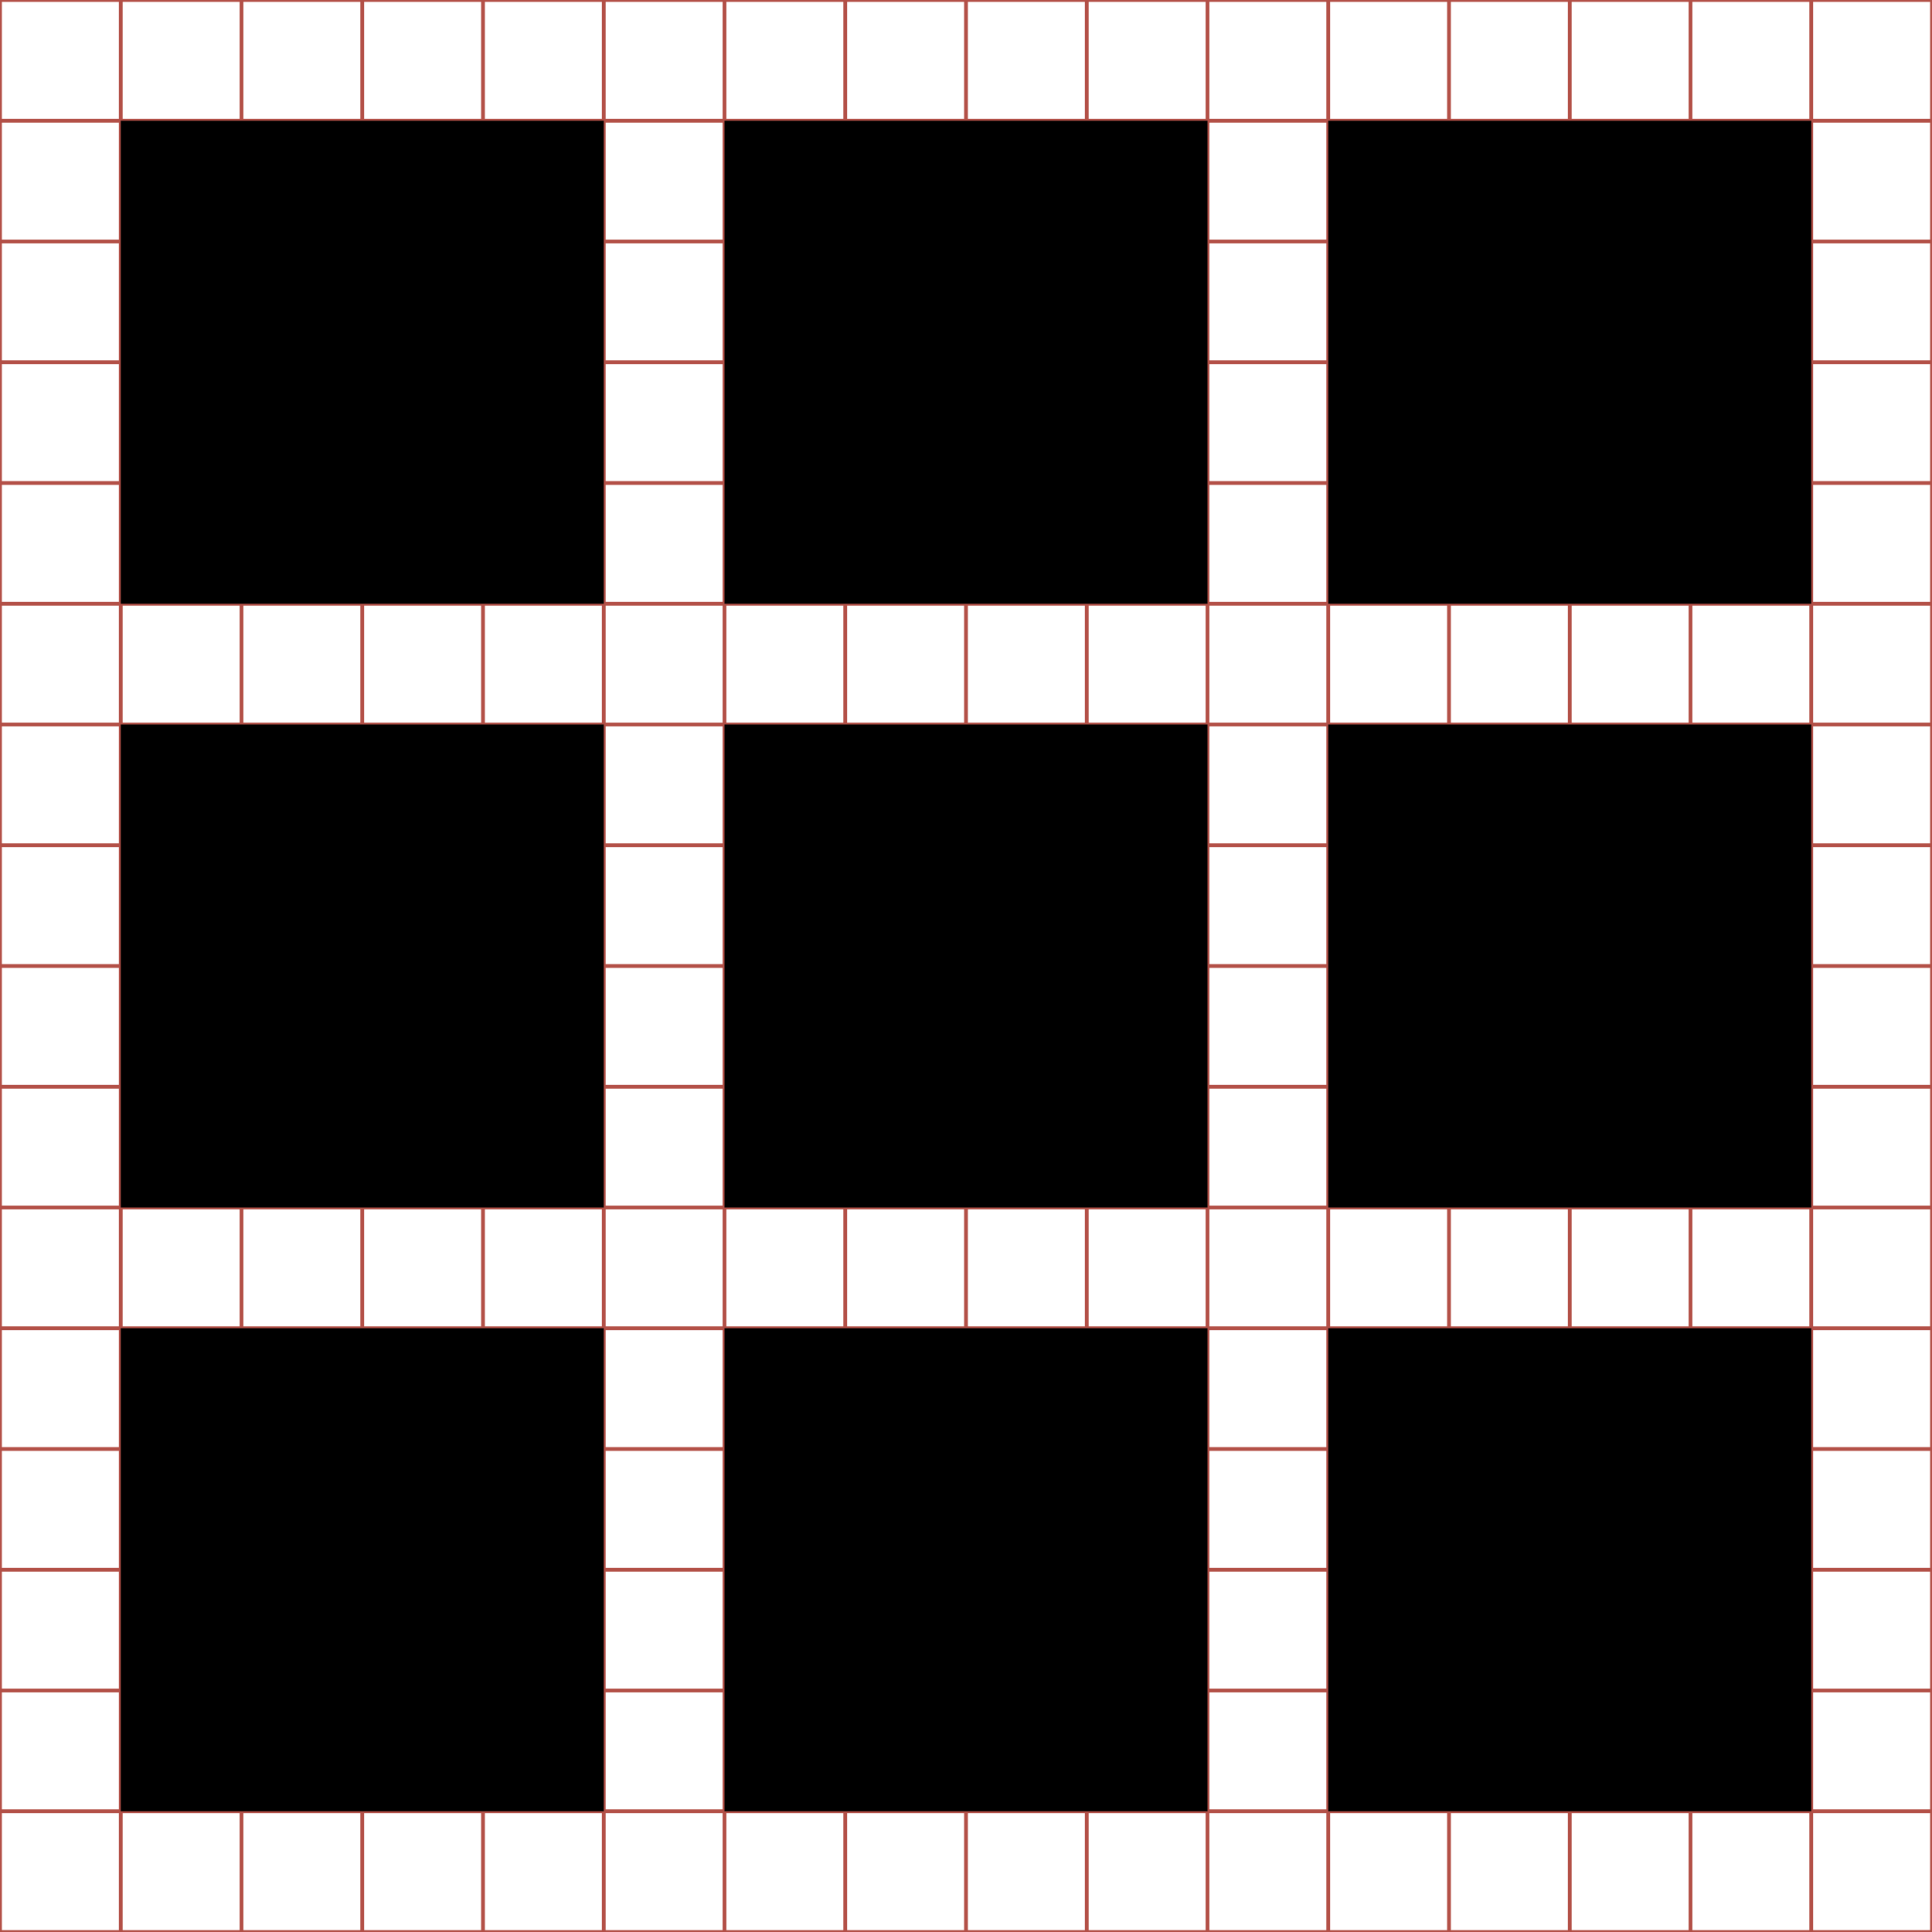
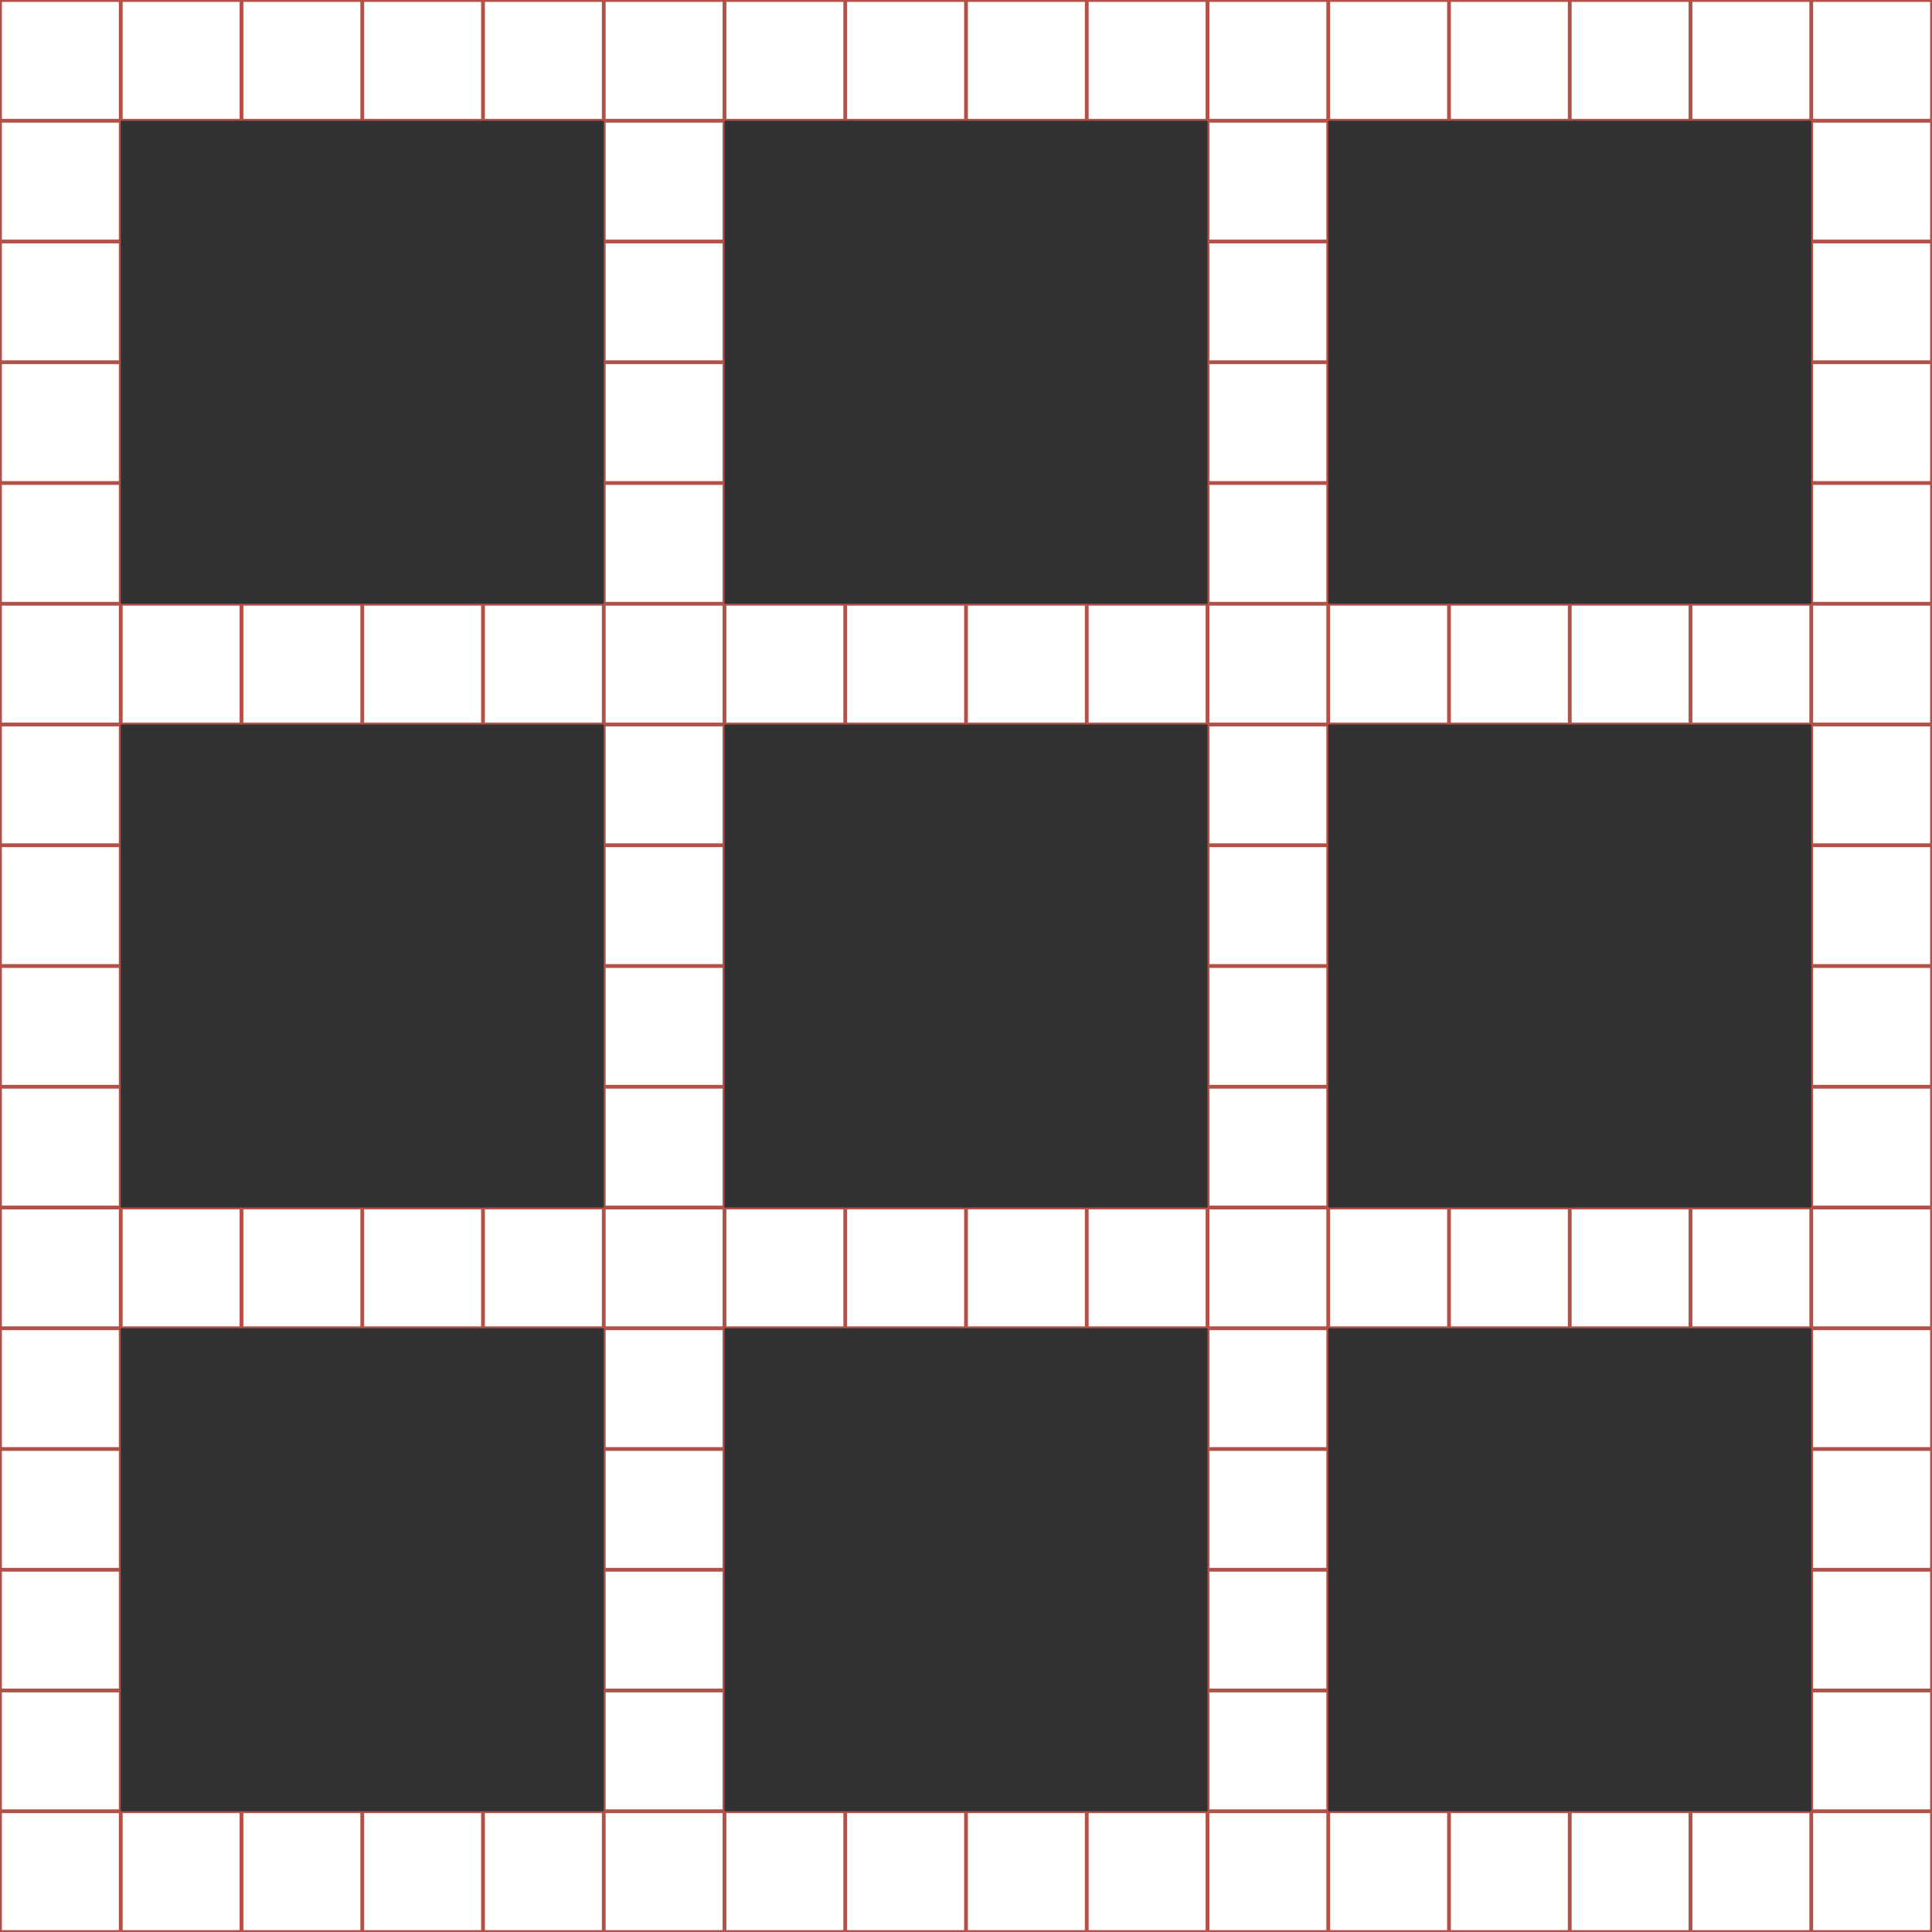
- <svg xmlns="http://www.w3.org/2000/svg" width="512" height="512" viewBox="0 0 512 512" fill="#000000">
+ <svg xmlns="http://www.w3.org/2000/svg" width="512" height="512" viewBox="0 0 512 512" fill="#323232">
  <g class="svgGrid" id="svgGrid">
    <line stroke-width="1" stroke="#B35047" x1="32" x2="32" y1="0" y2="512" />
    <line stroke-width="1" stroke="#B35047" x1="64" x2="64" y1="0" y2="512" />
    <line stroke-width="1" stroke="#B35047" x1="96" x2="96" y1="0" y2="512" />
    <line stroke-width="1" stroke="#B35047" x1="128" x2="128" y1="0" y2="512" />
    <line stroke-width="1" stroke="#B35047" x1="160" x2="160" y1="0" y2="512" />
    <line stroke-width="1" stroke="#B35047" x1="192" x2="192" y1="0" y2="512" />
    <line stroke-width="1" stroke="#B35047" x1="224" x2="224" y1="0" y2="512" />
    <line stroke-width="1" stroke="#B35047" x1="256" x2="256" y1="0" y2="512" />
    <line stroke-width="1" stroke="#B35047" x1="288" x2="288" y1="0" y2="512" />
    <line stroke-width="1" stroke="#B35047" x1="320" x2="320" y1="0" y2="512" />
    <line stroke-width="1" stroke="#B35047" x1="352" x2="352" y1="0" y2="512" />
    <line stroke-width="1" stroke="#B35047" x1="384" x2="384" y1="0" y2="512" />
    <line stroke-width="1" stroke="#B35047" x1="416" x2="416" y1="0" y2="512" />
    <line stroke-width="1" stroke="#B35047" x1="448" x2="448" y1="0" y2="512" />
    <line stroke-width="1" stroke="#B35047" x1="480" x2="480" y1="0" y2="512" />
    <line stroke-width="1" stroke="#B35047" x1="0" x2="512" y1="32" y2="32" />
    <line stroke-width="1" stroke="#B35047" x1="0" x2="512" y1="64" y2="64" />
    <line stroke-width="1" stroke="#B35047" x1="0" x2="512" y1="96" y2="96" />
    <line stroke-width="1" stroke="#B35047" x1="0" x2="512" y1="128" y2="128" />
    <line stroke-width="1" stroke="#B35047" x1="0" x2="512" y1="160" y2="160" />
    <line stroke-width="1" stroke="#B35047" x1="0" x2="512" y1="192" y2="192" />
    <line stroke-width="1" stroke="#B35047" x1="0" x2="512" y1="224" y2="224" />
    <line stroke-width="1" stroke="#B35047" x1="0" x2="512" y1="256" y2="256" />
    <line stroke-width="1" stroke="#B35047" x1="0" x2="512" y1="288" y2="288" />
    <line stroke-width="1" stroke="#B35047" x1="0" x2="512" y1="320" y2="320" />
    <line stroke-width="1" stroke="#B35047" x1="0" x2="512" y1="352" y2="352" />
    <line stroke-width="1" stroke="#B35047" x1="0" x2="512" y1="384" y2="384" />
    <line stroke-width="1" stroke="#B35047" x1="0" x2="512" y1="416" y2="416" />
    <line stroke-width="1" stroke="#B35047" x1="0" x2="512" y1="448" y2="448" />
    <line stroke-width="1" stroke="#B35047" x1="0" x2="512" y1="480" y2="480" />
    <rect x="0" y="0" width="512" height="512" fill="none" stroke-width="1" stroke="#B35047" />
  </g>
  <path d="M 32.00,32.00L 160.00,32.00L 160.00,160.00L 32.00,160.00zM 192.00,32.00L 320.00,32.00L 320.00,160.00L 192.00,160.00zM 352.00,32.00L 480.00,32.00L 480.00,160.00L 352.00,160.00zM 32.00,192.00L 160.00,192.00L 160.00,320.00L 32.00,320.00zM 192.00,192.00L 320.00,192.00L 320.00,320.00L 192.00,320.00zM 352.00,192.00L 480.00,192.00L 480.00,320.00L 352.00,320.00zM 32.00,352.00L 160.00,352.00L 160.00,480.00L 32.00,480.00zM 192.00,352.00L 320.00,352.00L 320.00,480.00L 192.00,480.00zM 352.00,352.00L 480.00,352.00L 480.00,480.00L 352.00,480.00z" />
</svg>
